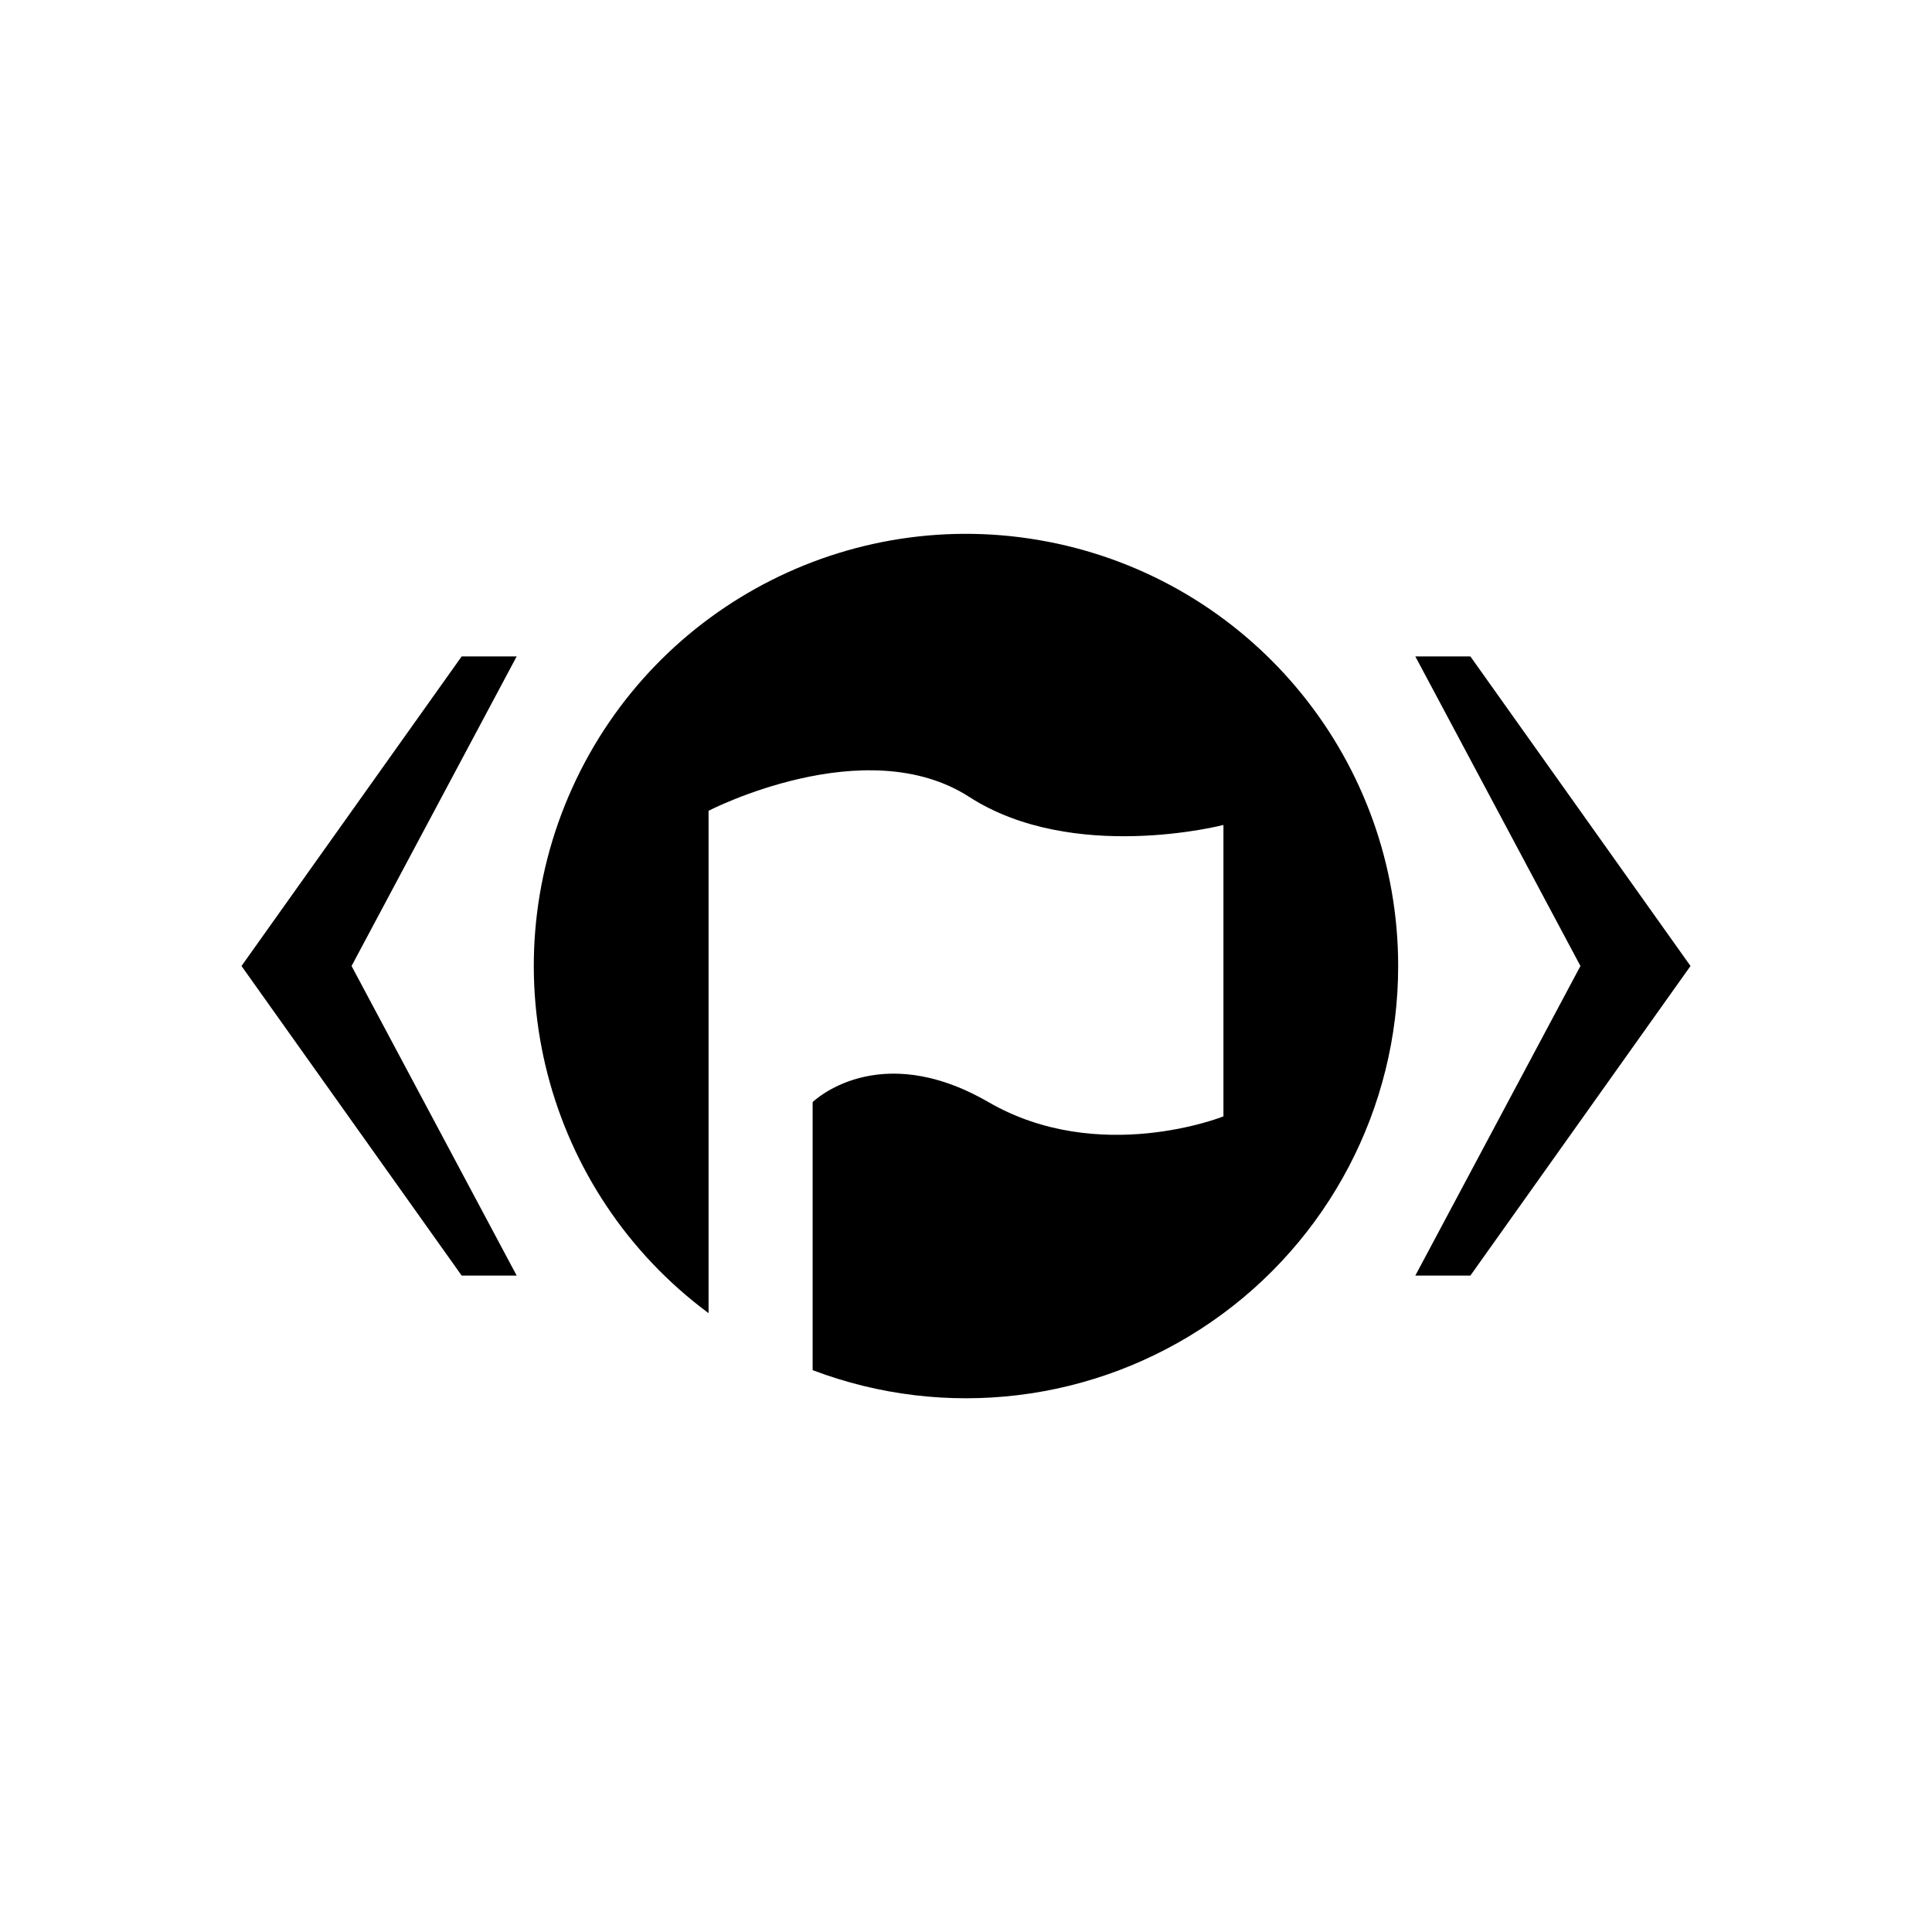
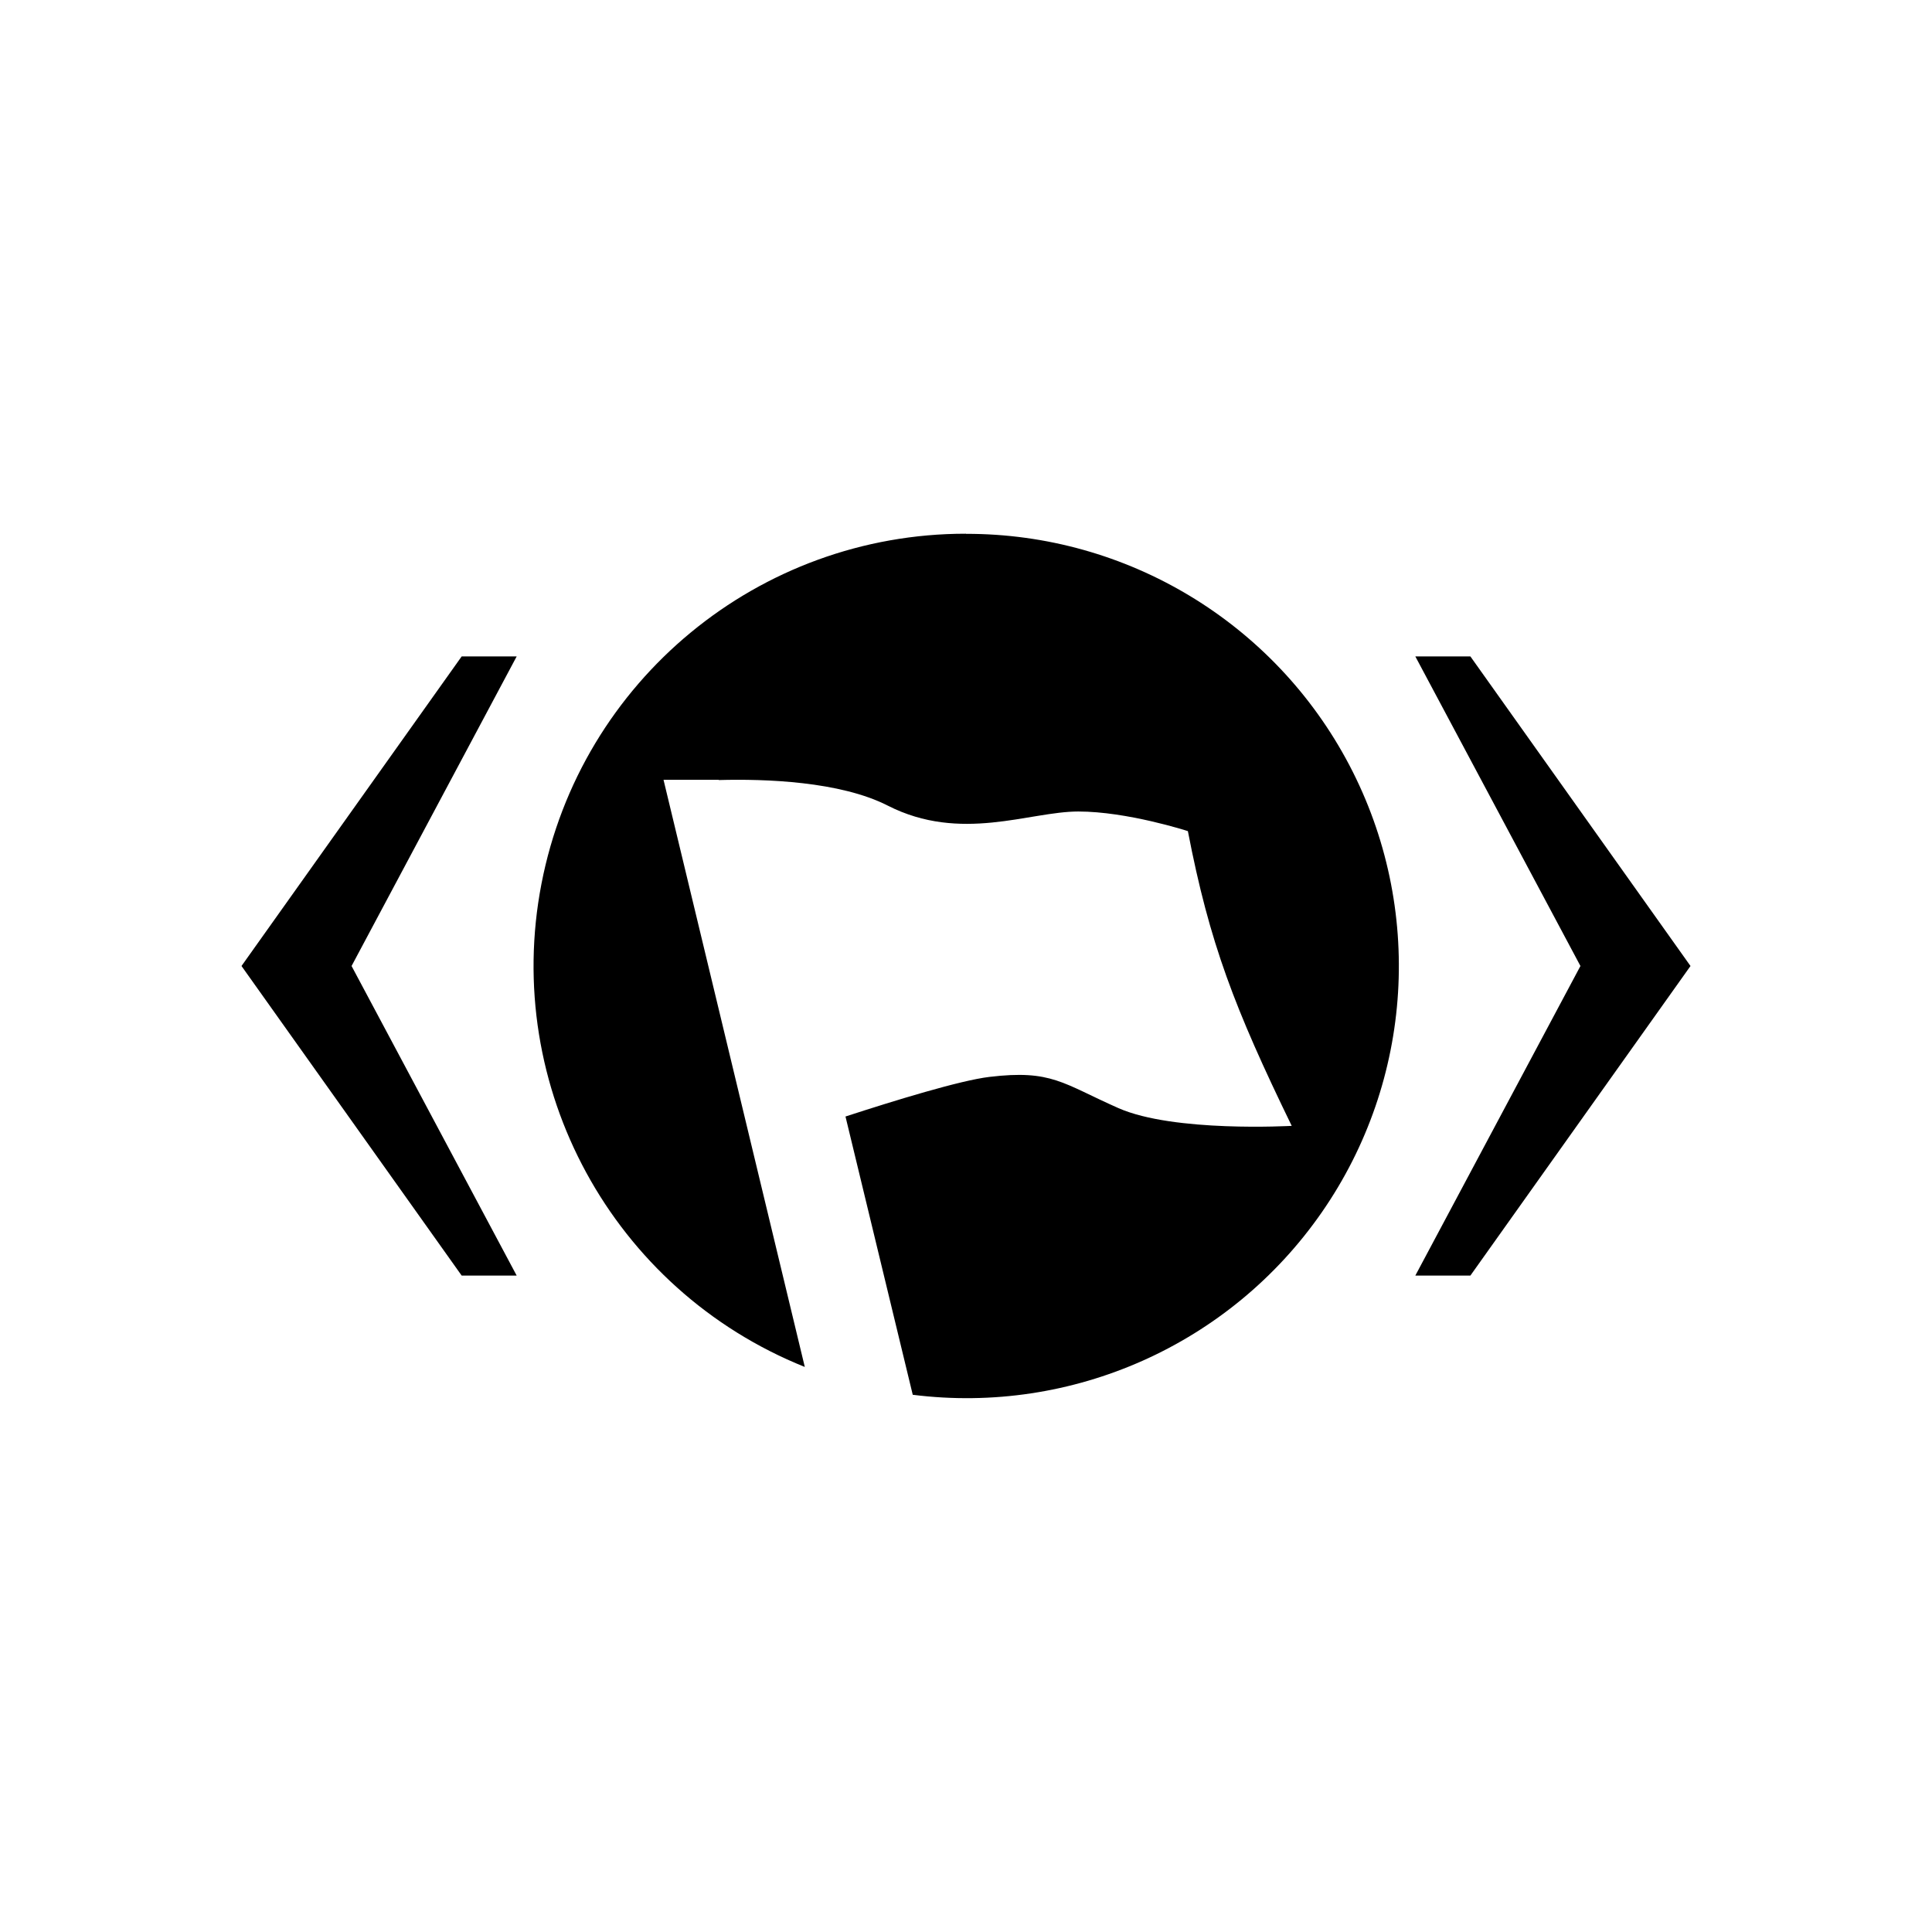
- <svg xmlns="http://www.w3.org/2000/svg" width="32" height="32" fill="currentColor" viewBox="0 0 32 32">
-   <path d="m4 16 3.647 5.128h.911L5.823 16l2.735-5.128h-.911L4 16Zm24 0-3.646-5.128h-.912L26.177 16l-2.735 5.128h.912L28 16Z" />
-   <path d="M23.158 16a7.158 7.158 0 0 1-9.698 6.694v-4.44s1.078-1.06 2.911 0c1.834 1.062 3.893.237 3.893.237v-4.827s-2.488.646-4.211-.465c-1.724-1.111-4.317.23-4.317.23v8.321A7.158 7.158 0 1 1 23.158 16Z" />
+ <svg fill="currentColor" viewBox="0 0 32 32">
+   <path d="m4 16 3.647 5.128h.911L5.823 16l2.735-5.128h-.911zm24 0-3.646-5.128h-.912L26.177 16l-2.735 5.128h.912z" />
+   <path d="M16 8.842a7.158 7.158 0 1 1-.882 14.26l-1.114-4.609c.823-.268 1.899-.598 2.383-.656 1.033-.124 1.214.109 2.138.517.92.405 2.853.294 2.87.294-.945-1.945-1.361-3.021-1.72-4.882-.014-.005-1.008-.325-1.815-.325-.812 0-1.945.52-3.157-.098-.789-.402-2.029-.444-2.799-.423v-.004h-.914l2.34 9.725A7.158 7.158 0 0 1 16 8.84" />
</svg>
